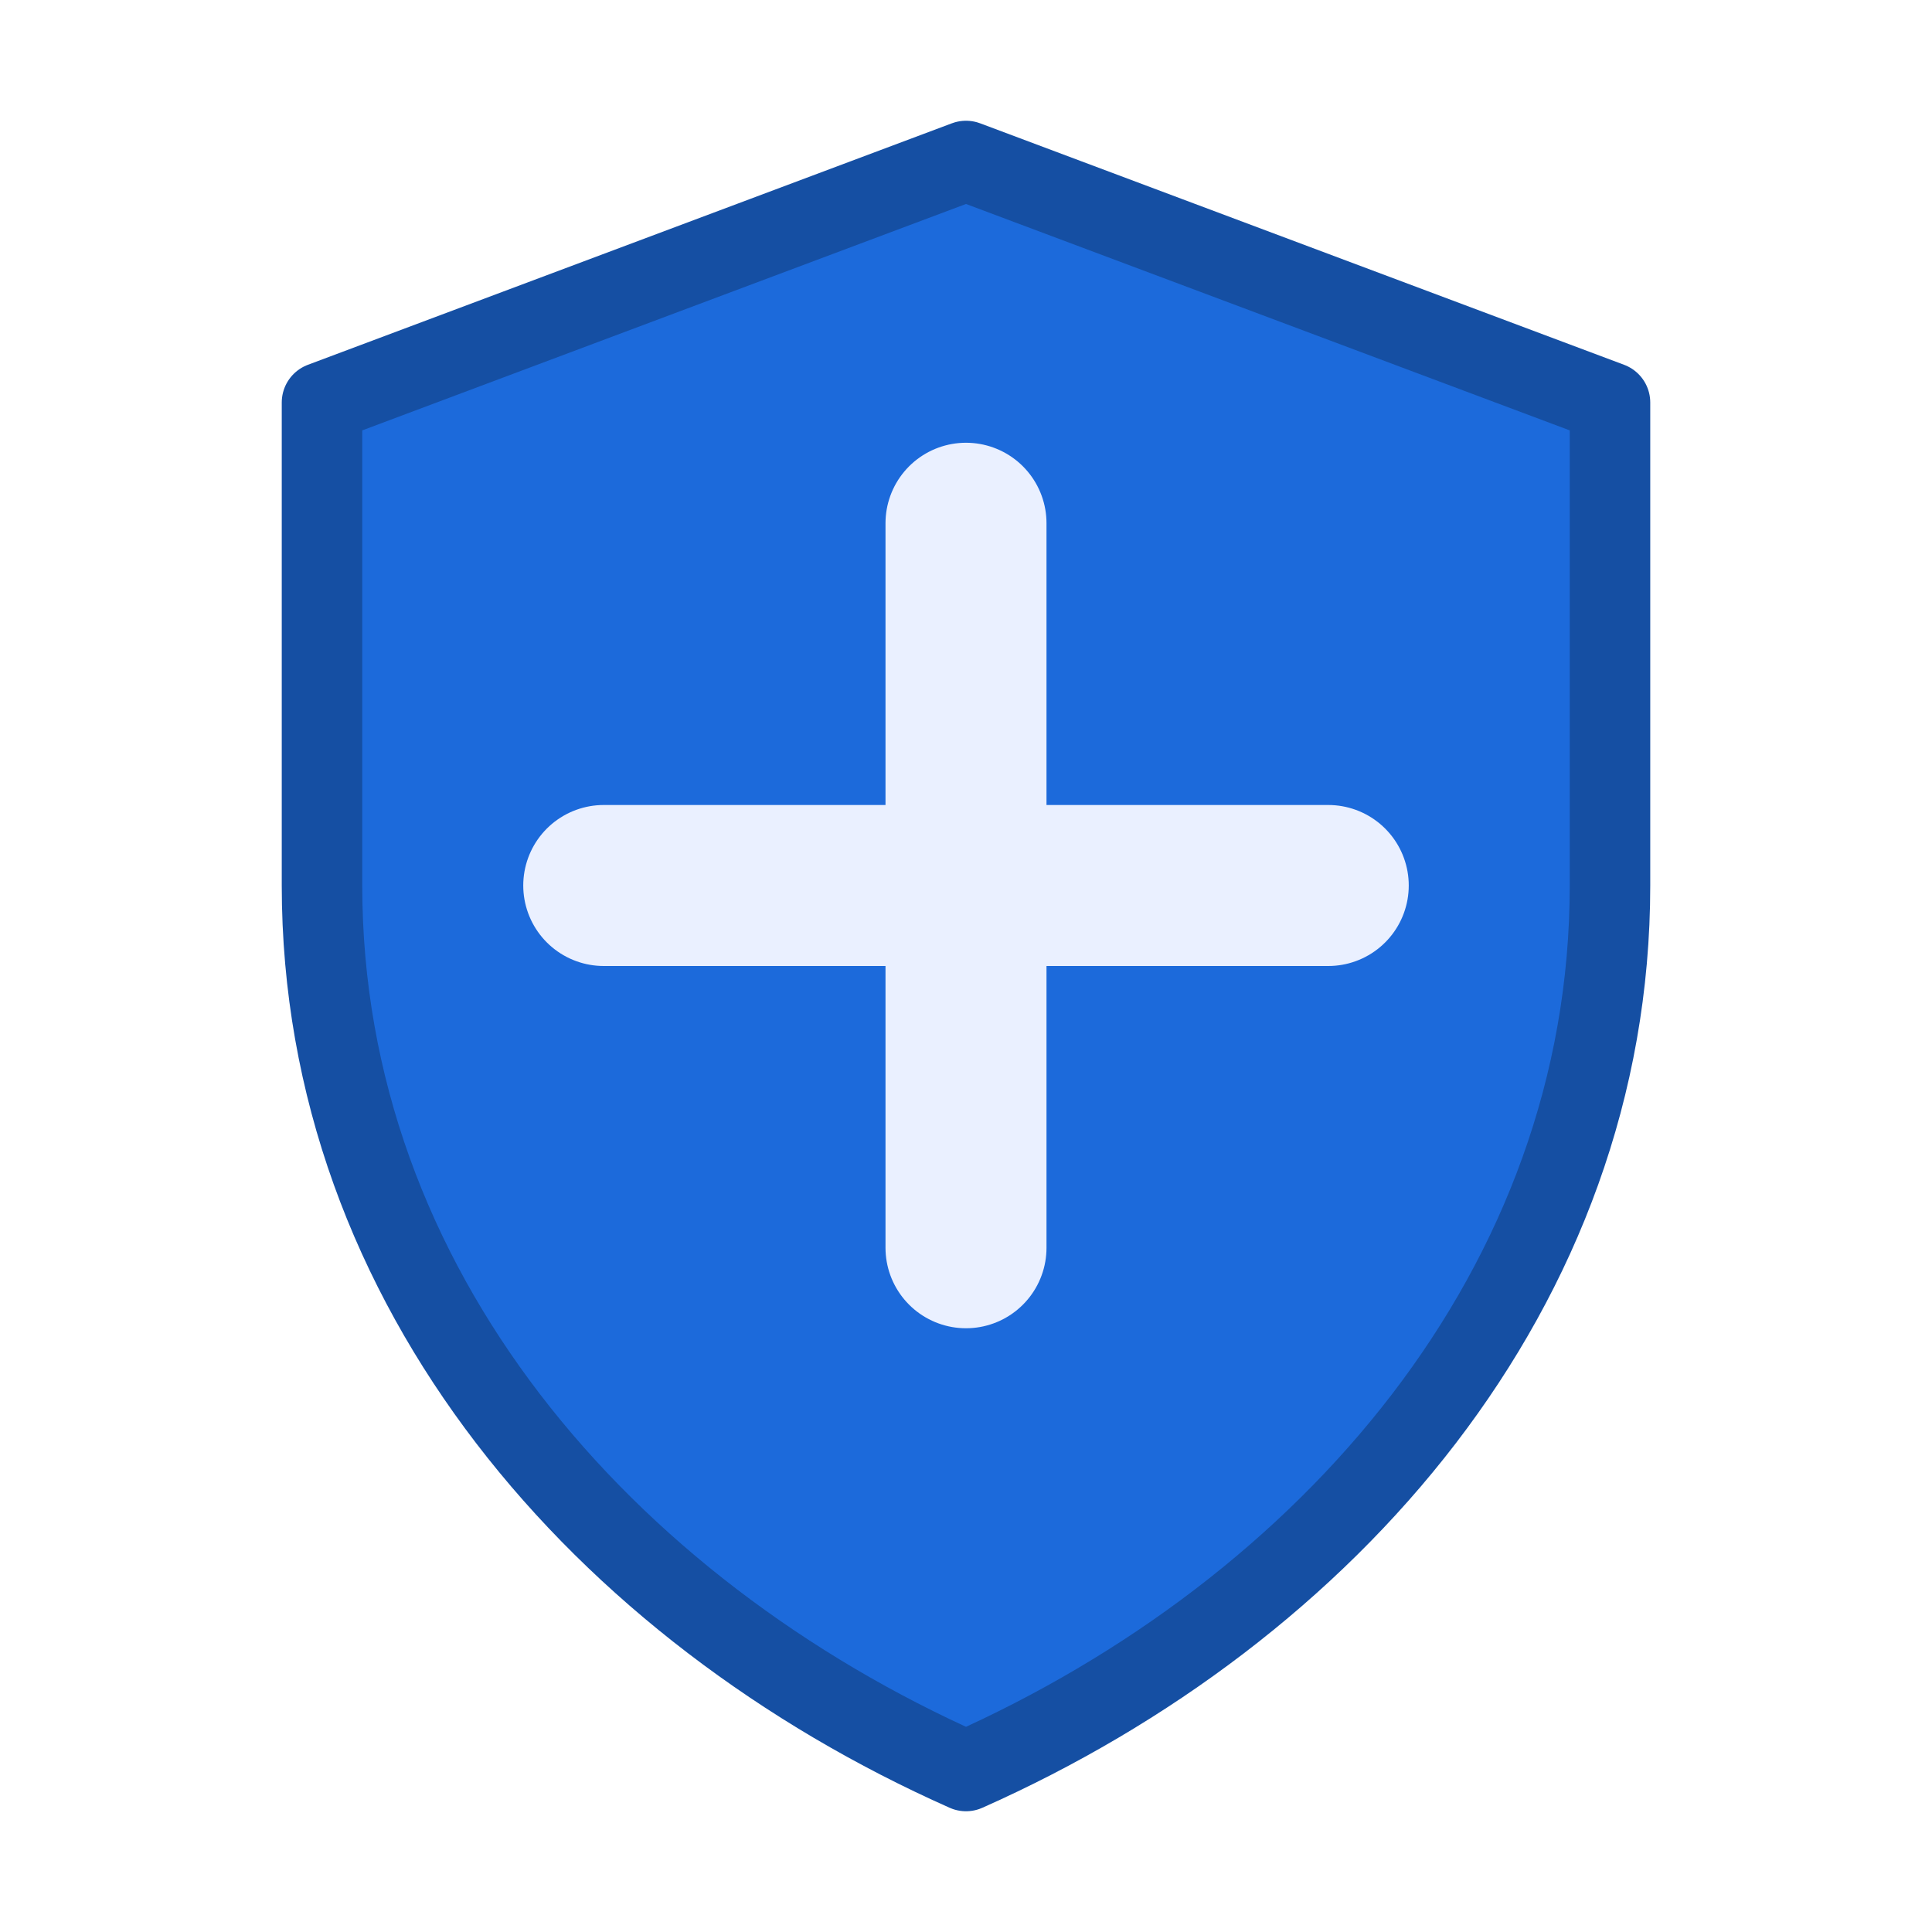
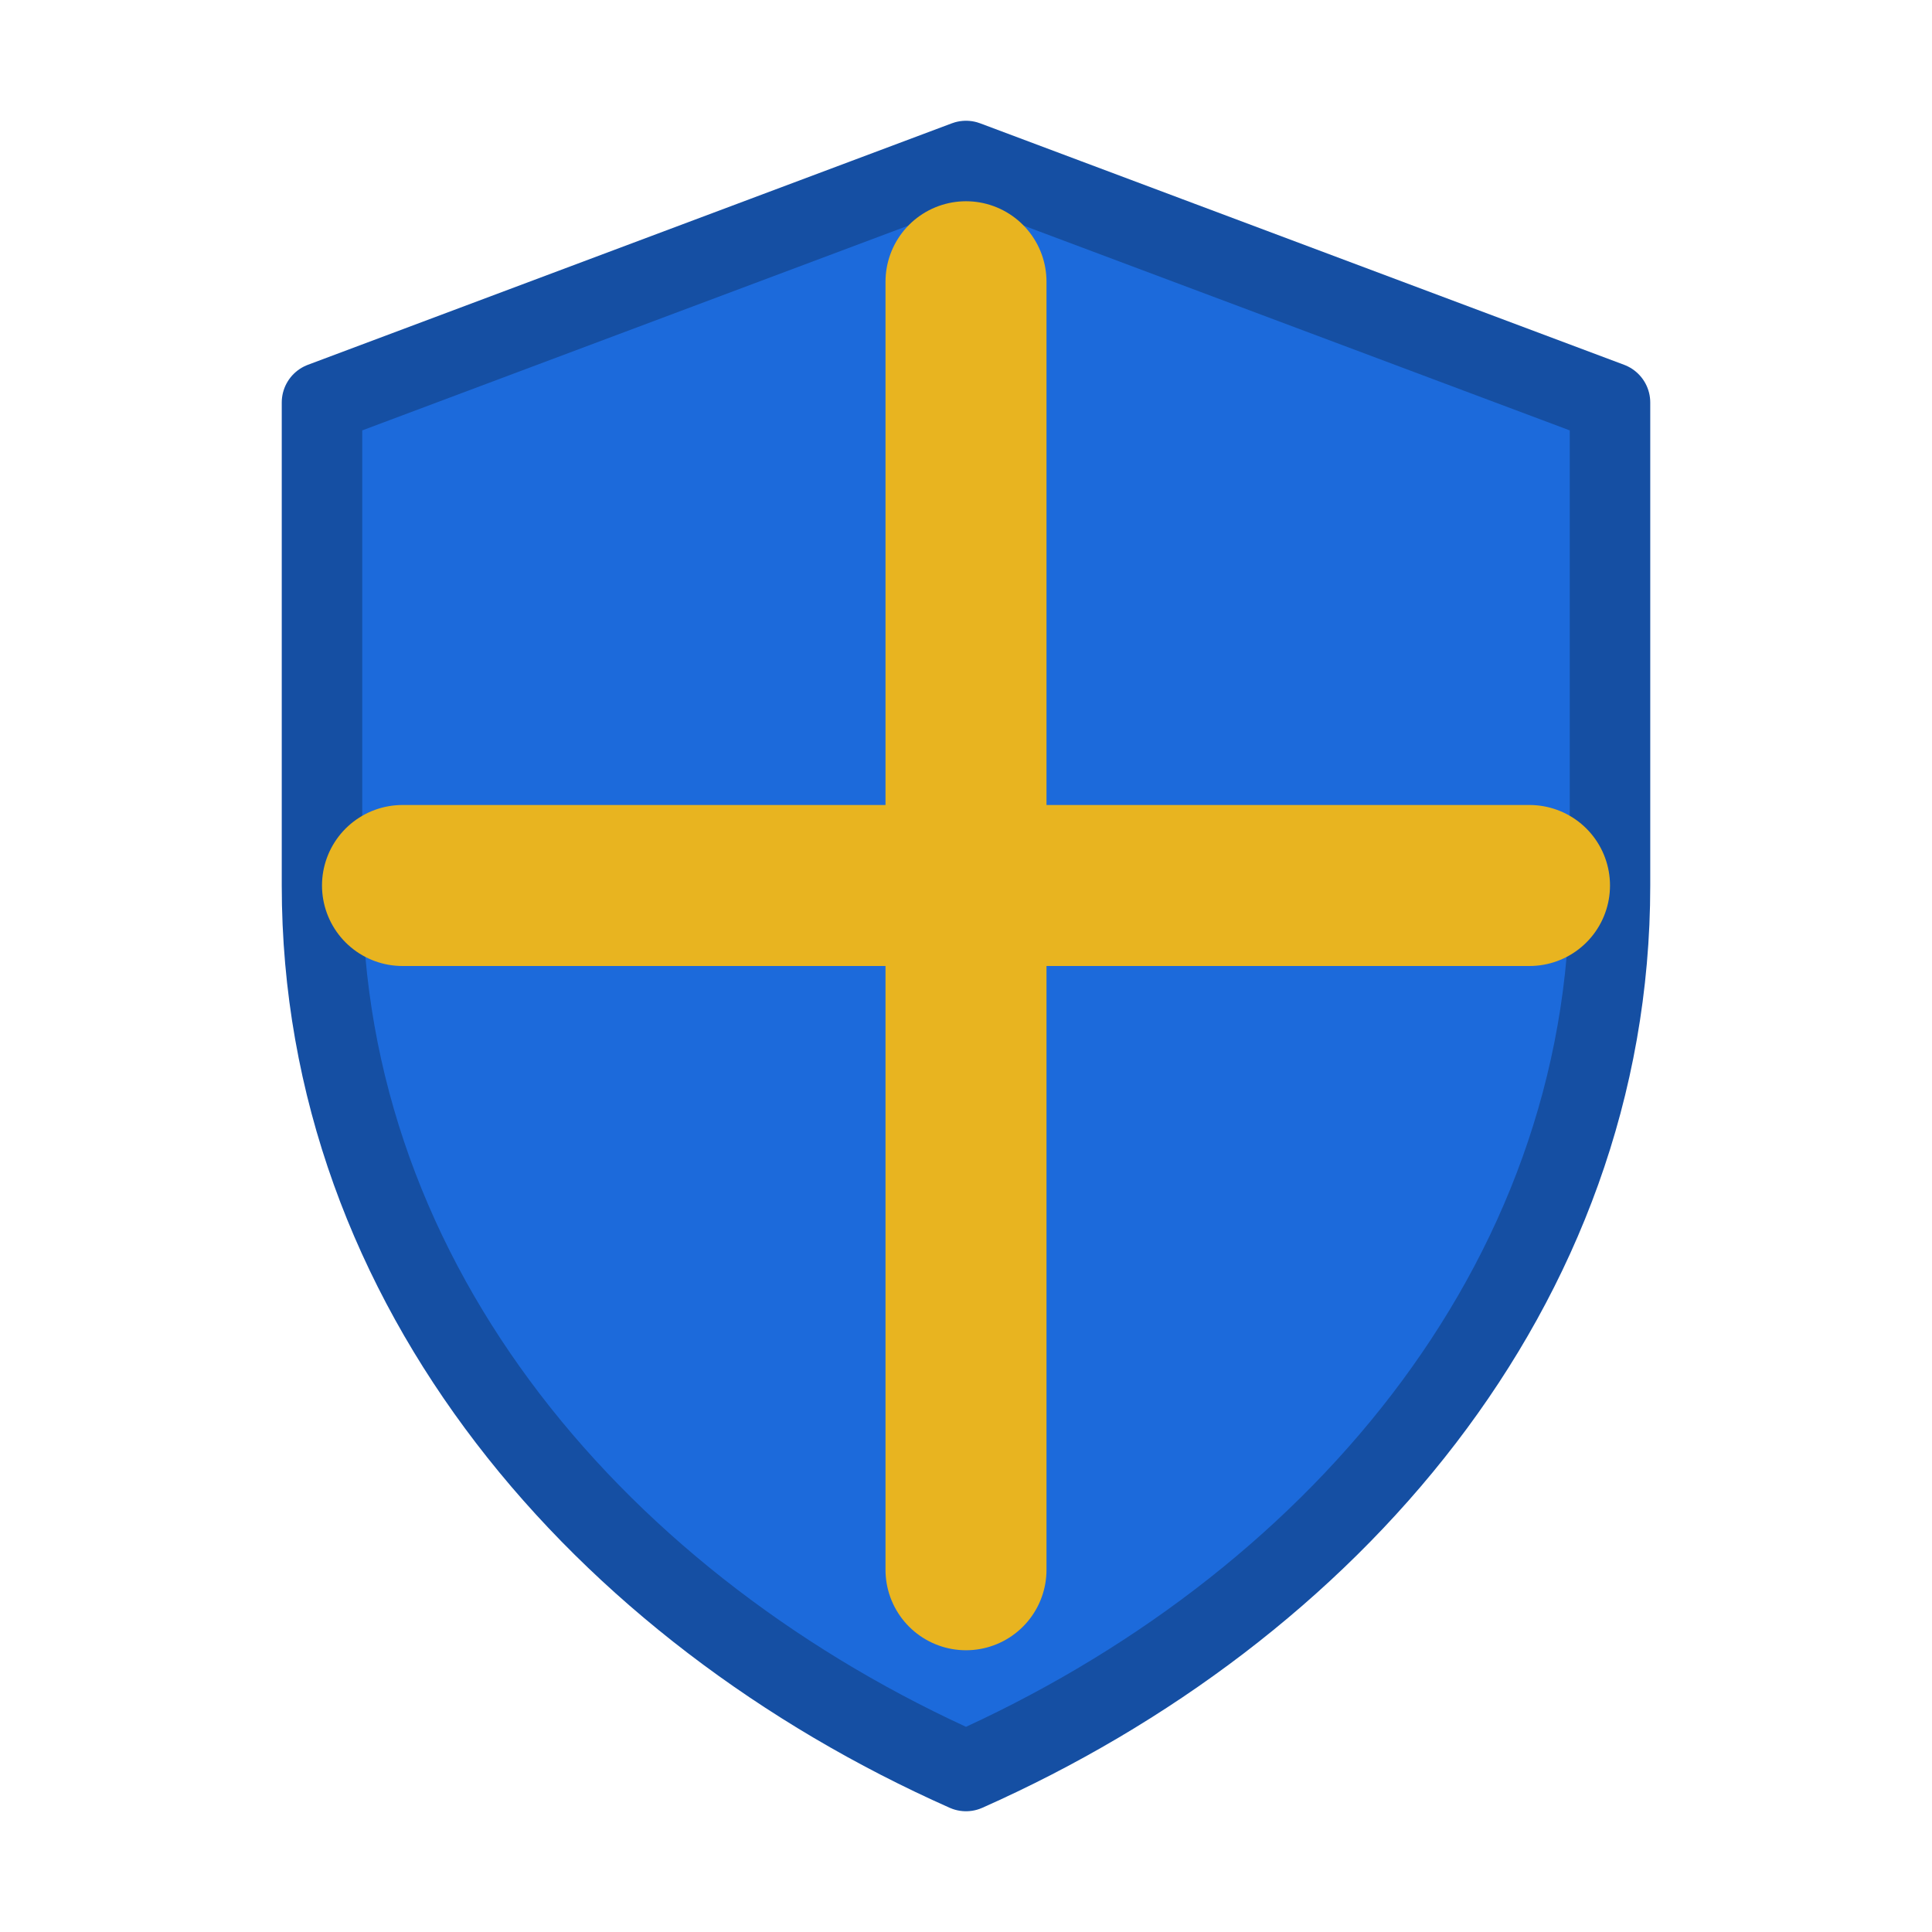
<svg xmlns="http://www.w3.org/2000/svg" viewBox="0 0 24 24" width="24" height="24">
  <path d="M12 2 20 5v6c0 5-3.5 9-8 11-4.5-2-8-6-8-11V5Z" fill="#1c6adb" stroke="#154fa3" stroke-width="1" stroke-linejoin="round" />
-   <path d="M12 6.5v9M7.5 11h9" stroke="#eaf0ff" stroke-width="2" stroke-linecap="round" />
+   <path d="M12 3.5v16M5 11h14" stroke="#e8b420" stroke-width="2" stroke-linecap="round" />
</svg>
